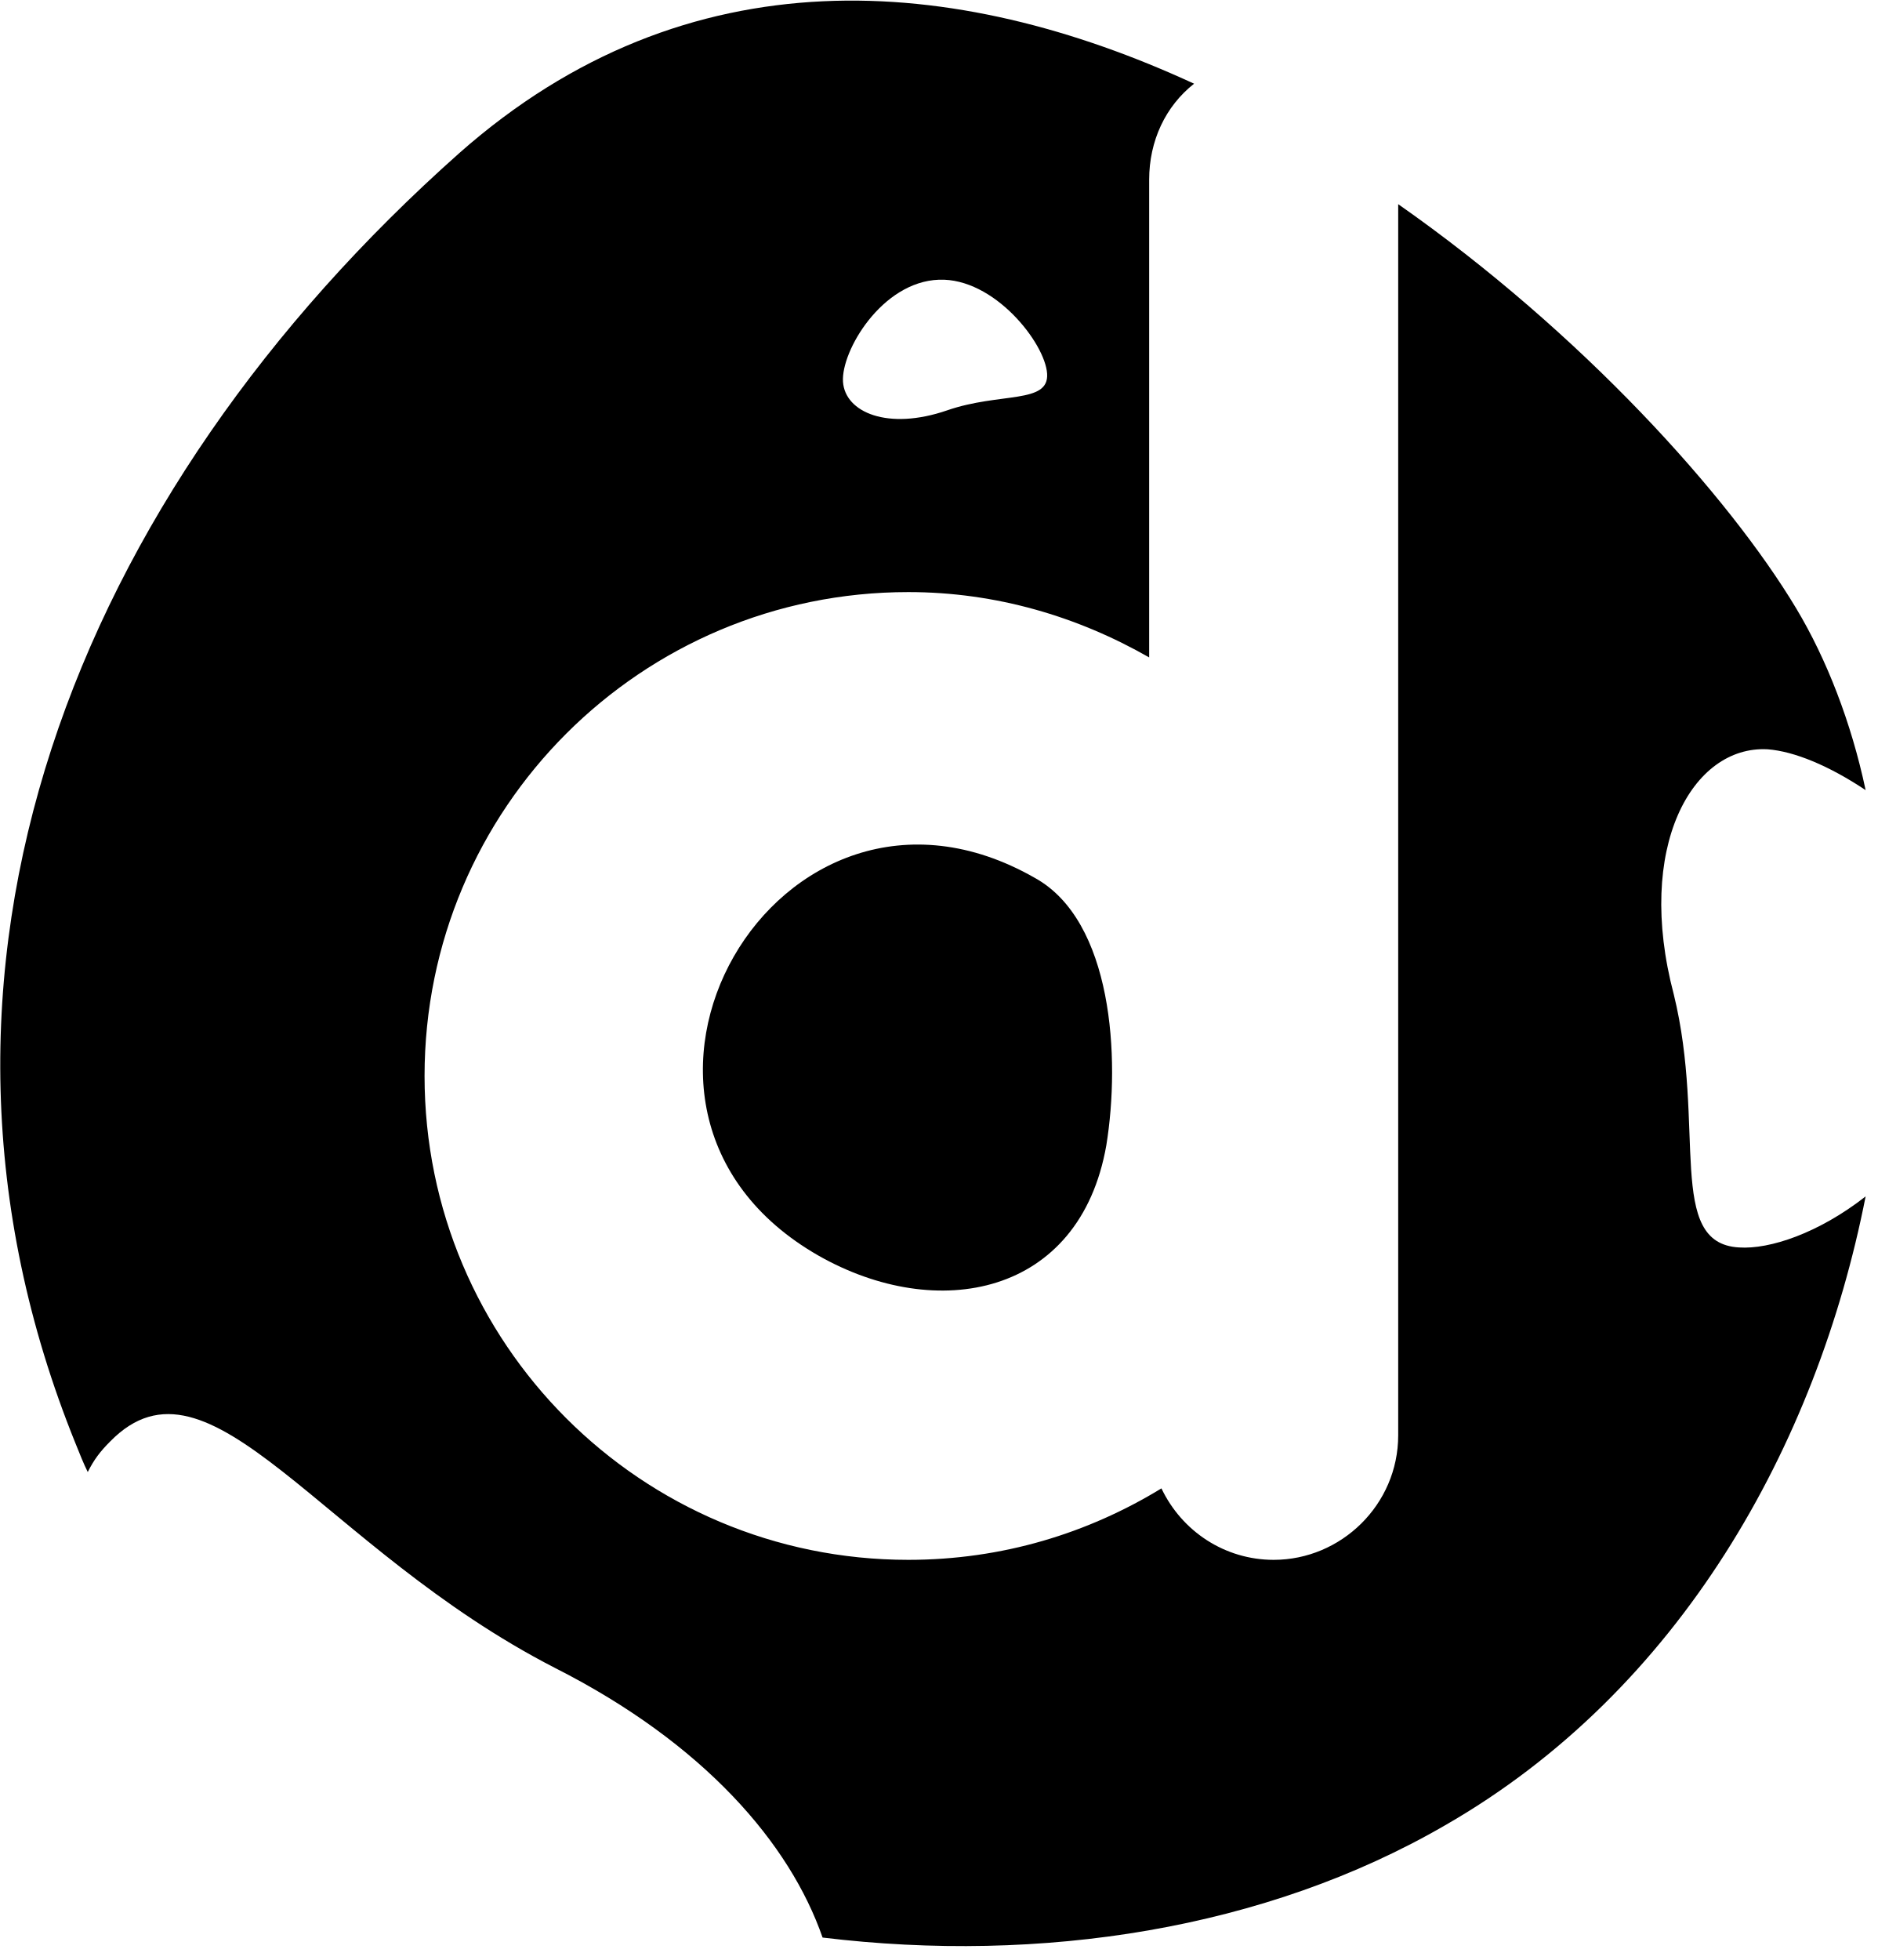
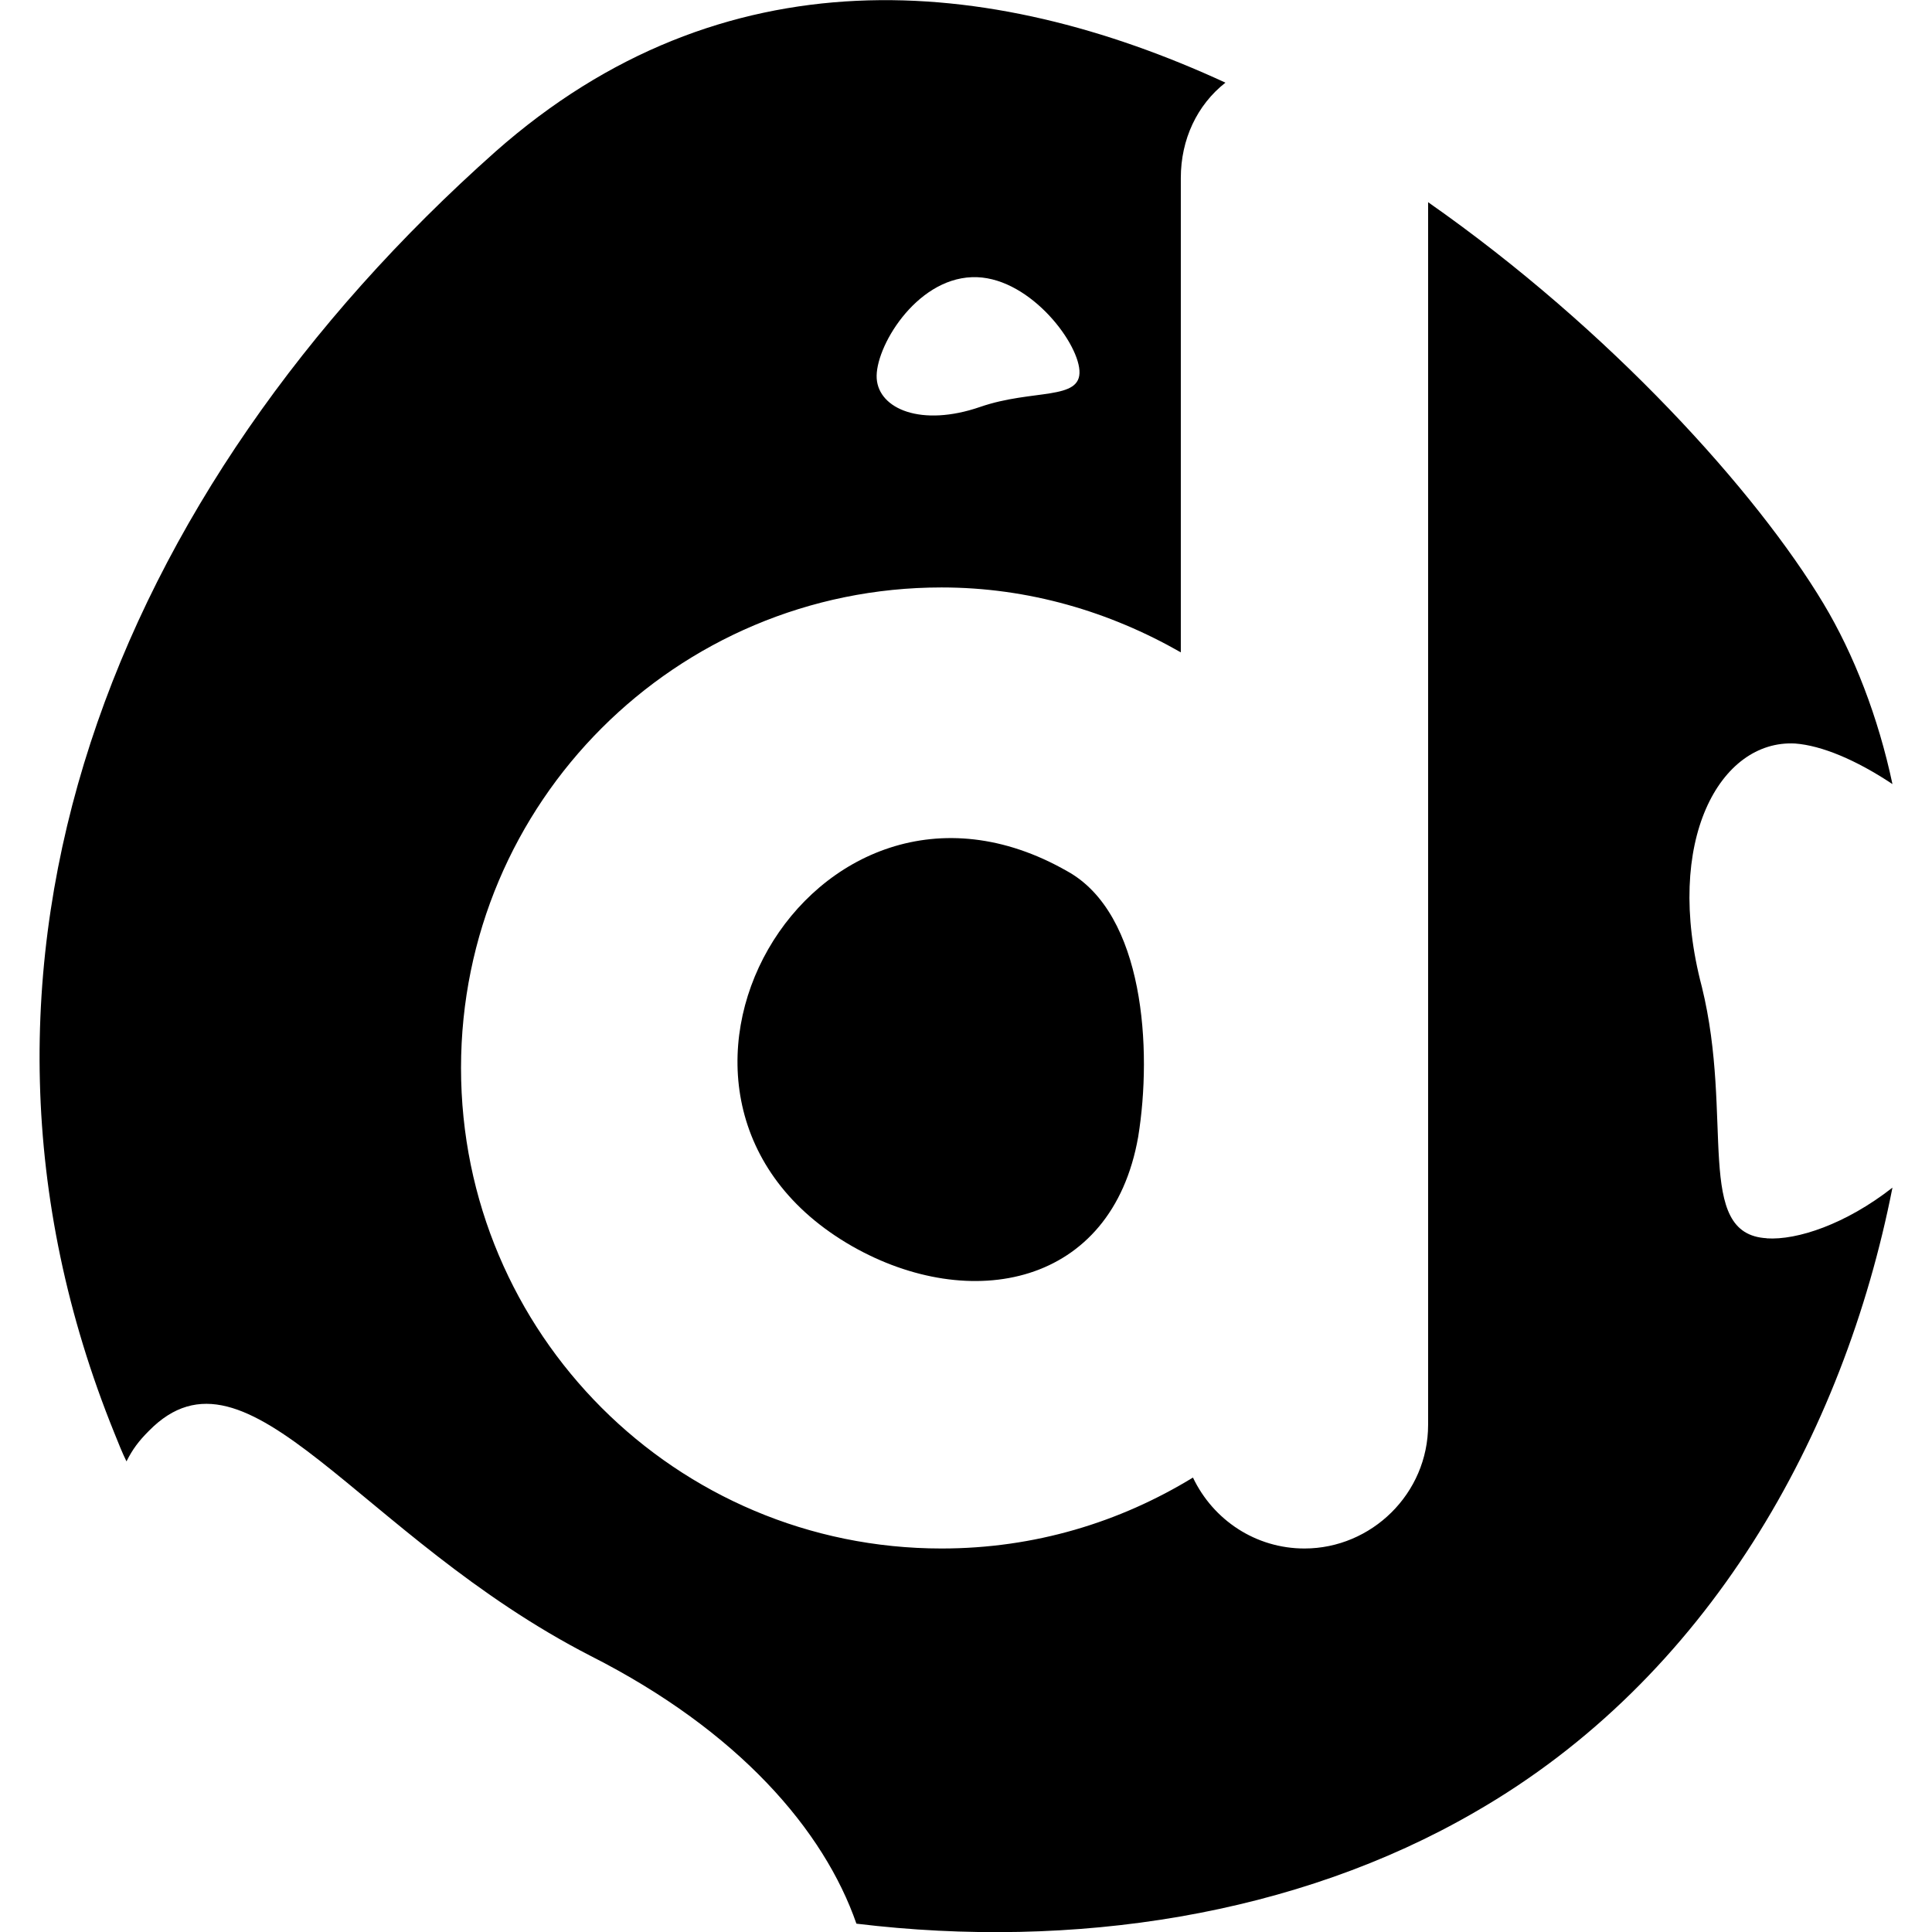
- <svg xmlns="http://www.w3.org/2000/svg" width="490.667px" height="512px" viewBox="0 0 368 384" version="1.1">
-   <g id="surface1">
-     <path style=" stroke:none;fill-rule:nonzero;fill:rgb(0%,0%,0%);fill-opacity:1;" d="M 340.801 244.398 C 326.398 243.602 334.398 220.801 328 194.801 C 320.398 166 331.602 146 346.398 146.801 C 351.602 147.199 358.398 150 365.602 154.801 C 362.801 141.602 358 129.199 352 119.199 C 338.801 97.199 310 65.199 274 40 L 274 281.199 C 274 294.801 262.801 305.602 249.602 305.602 C 240 305.602 231.602 300 227.602 291.602 C 213.199 300.398 196.398 305.602 178 305.602 C 125.602 305.602 83.199 263.199 83.199 210.801 C 83.199 158.398 125.602 116 178 116 C 195.199 116 211.199 120.801 225.199 128.801 L 225.199 35.199 C 225.199 27.602 228.398 20.801 234 16.398 C 187.199 -5.199 134.801 -9.602 90 30 C 14.801 96.801 -22.801 190 14.801 282.801 C 15.602 284.801 16.398 286.801 17.199 288.398 C 18.398 286 19.602 284.398 21.602 282.398 C 41.199 262.398 62.801 303.199 108.801 326.801 C 138 341.602 154.801 361.199 161.199 379.602 C 204 384.801 248 378 283.199 357.602 C 329.199 331.199 356 283.199 365.602 234.398 C 356.398 241.602 346.801 244.801 340.801 244.398 Z M 184 54.801 C 194.801 54.398 204.801 67.199 205.199 73.199 C 205.602 79.199 196 76.801 185.602 80.398 C 174 84.398 165.602 80.801 165.199 74.801 C 164.801 68.801 172.801 55.199 184 54.801 Z M 184 54.801 " />
-     <path style=" stroke:none;fill-rule:nonzero;fill:rgb(0%,0%,0%);fill-opacity:1;" d="M 160.398 246 C 183.602 259.199 211.602 254 216.801 224.398 C 219.602 207.199 218 180.398 202.801 172 C 152.398 143.199 110 217.199 160.398 246 Z M 160.398 246 " />
-   </g>
+ <svg xmlns="http://www.w3.org/2000/svg" version="1.1" viewBox="0 0 32 32">
+   <path d="M29.263 20.509c-1.209-0.067-0.538-1.981-1.075-4.164-0.638-2.418 0.302-4.097 1.545-4.030 0.437 0.033 1.007 0.269 1.612 0.672-0.235-1.108-0.638-2.149-1.142-2.989-1.108-1.847-3.526-4.534-6.549-6.649v20.25c0 1.142-0.94 2.049-2.048 2.049-0.806 0-1.511-0.47-1.847-1.175-1.209 0.739-2.62 1.175-4.164 1.175-4.399 0-7.959-3.56-7.959-7.959s3.56-7.959 7.959-7.959c1.444 0 2.787 0.403 3.963 1.075v-7.858c0-0.638 0.269-1.209 0.739-1.578-3.929-1.813-8.328-2.183-12.090 1.142-6.313 5.608-9.47 13.433-6.313 21.224 0.067 0.168 0.134 0.336 0.201 0.47 0.101-0.201 0.202-0.336 0.37-0.504 1.645-1.679 3.459 1.746 7.321 3.728 2.451 1.243 3.862 2.888 4.399 4.433 3.593 0.436 7.287-0.134 10.242-1.847 3.862-2.217 6.112-6.246 6.918-10.344-0.773 0.605-1.578 0.873-2.082 0.84zM16.099 4.591c0.907-0.034 1.746 1.041 1.78 1.545s-0.772 0.302-1.645 0.604c-0.974 0.336-1.679 0.034-1.713-0.47s0.638-1.646 1.578-1.679z" />
+   <path d="M14.117 20.643c1.948 1.108 4.299 0.672 4.735-1.814 0.235-1.444 0.101-3.694-1.175-4.399-4.232-2.418-7.791 3.795-3.56 6.213z" />
</svg>
